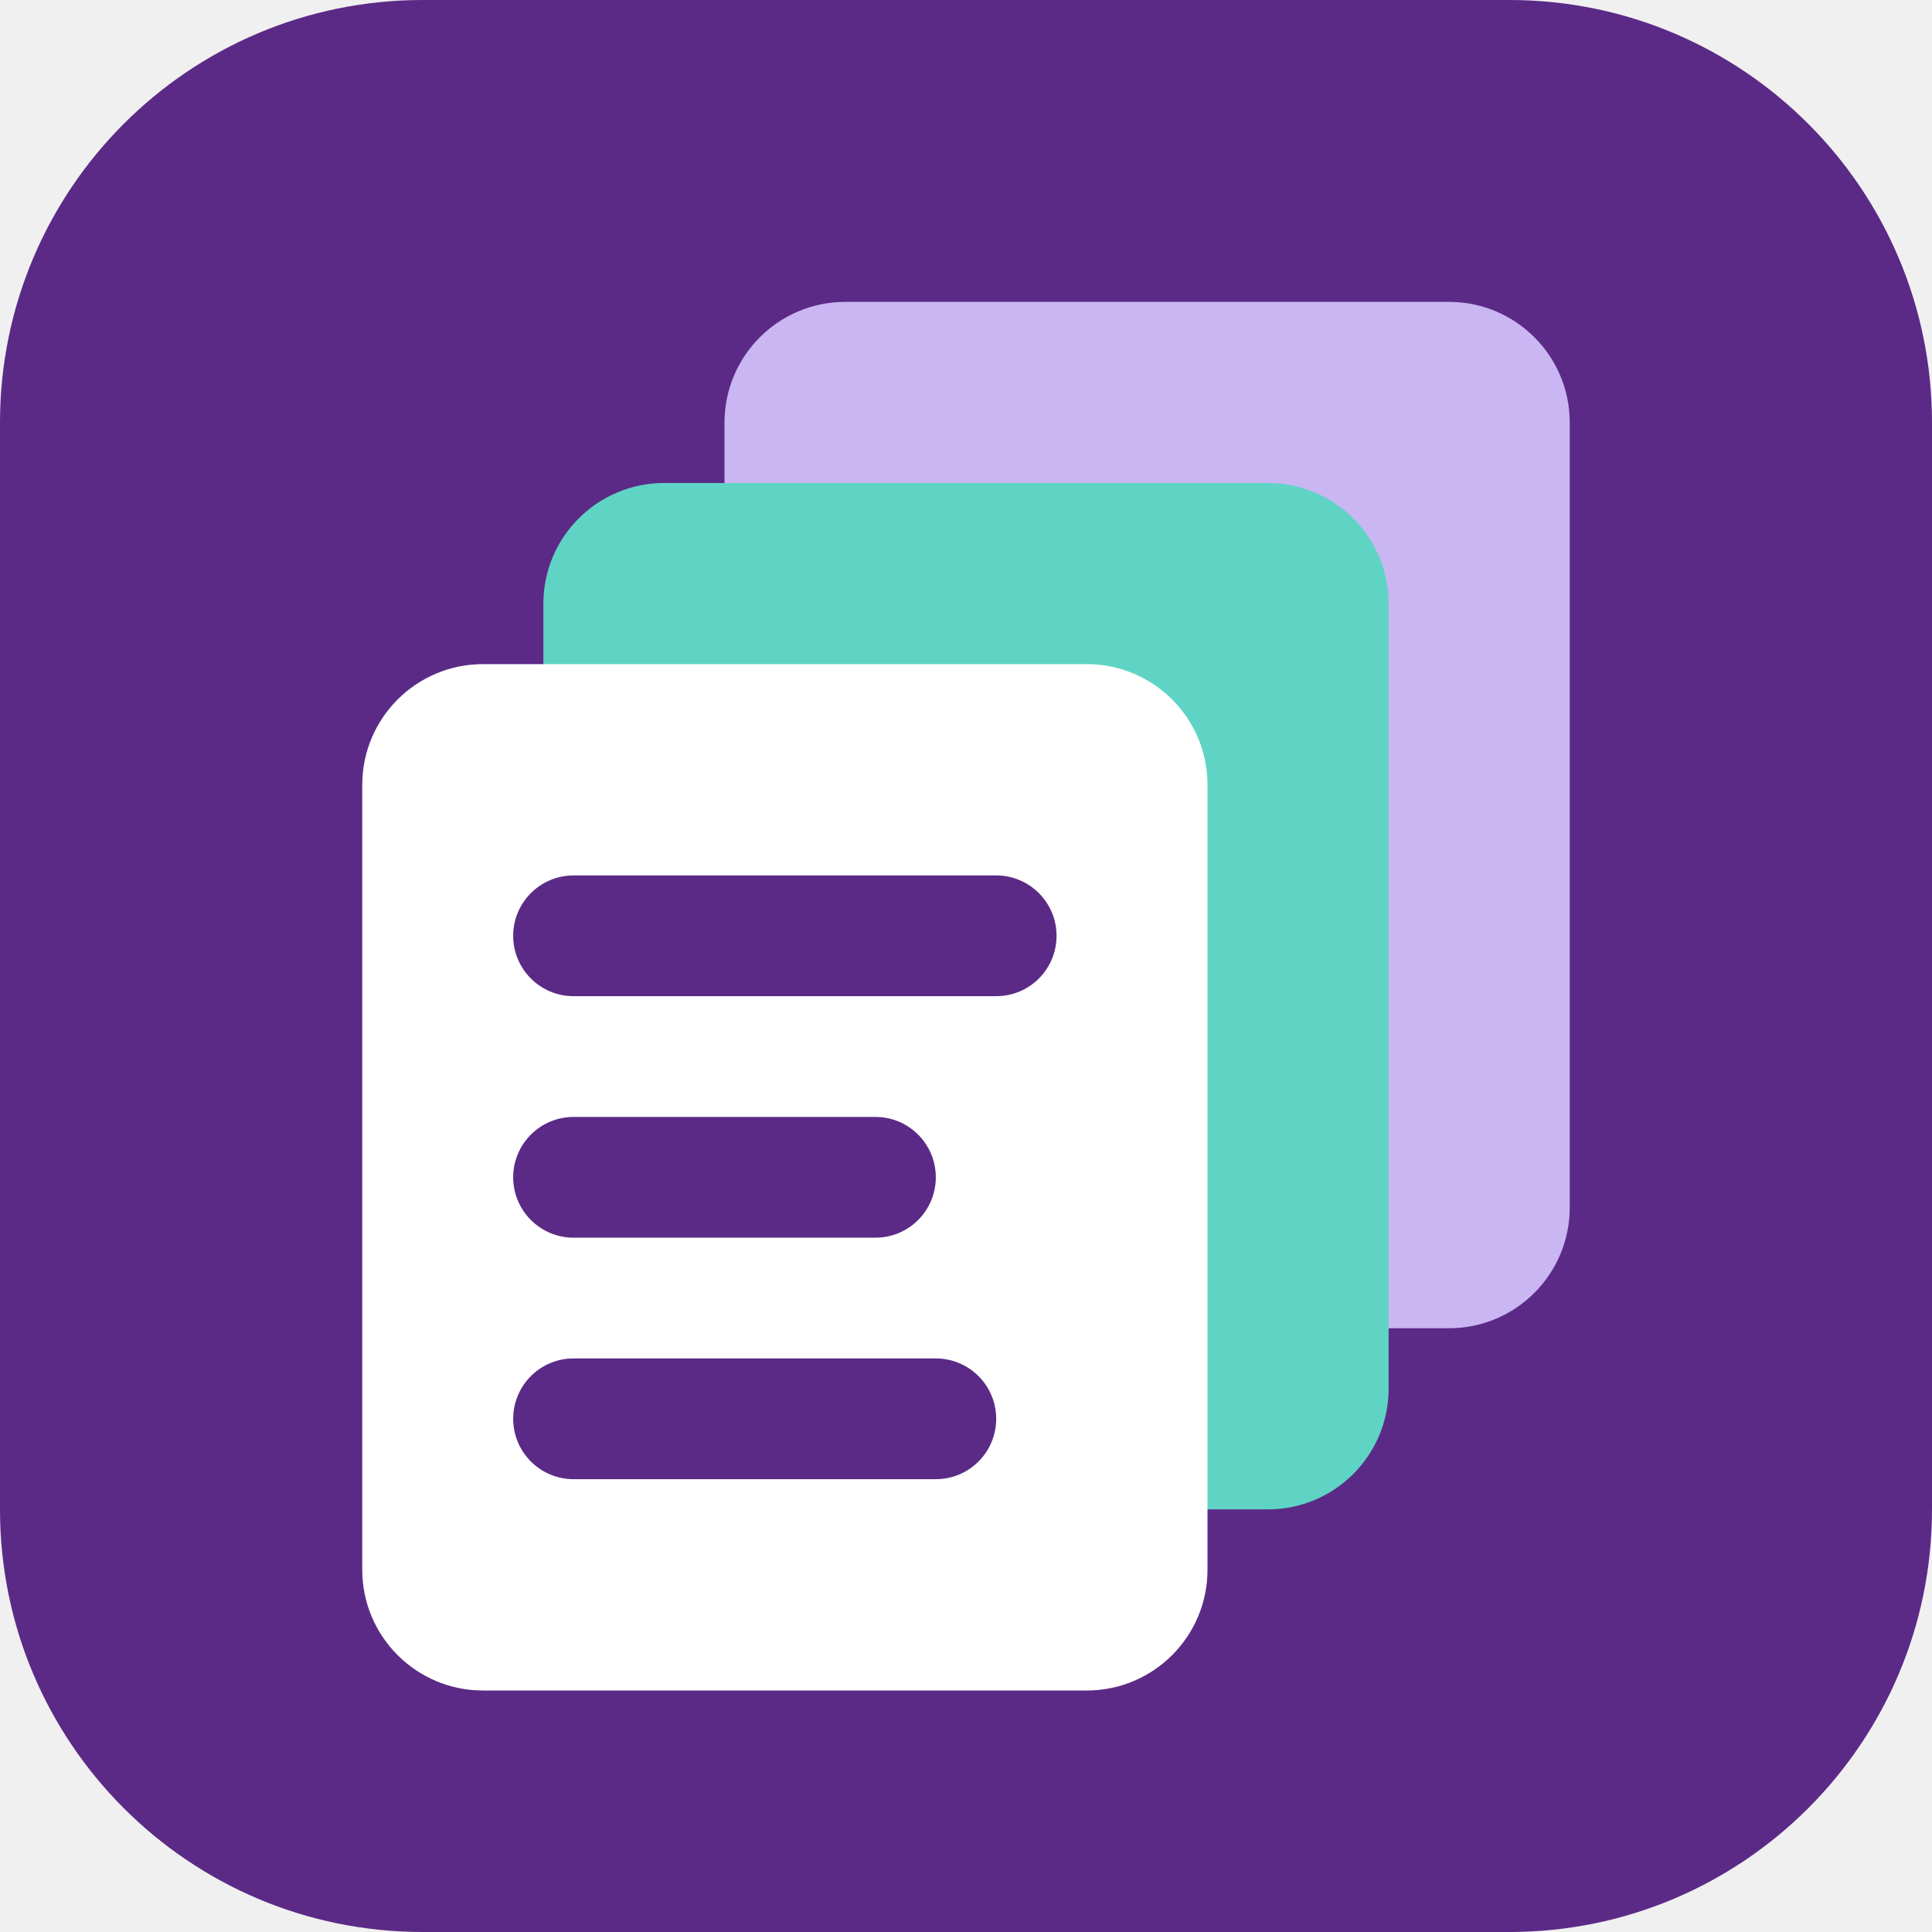
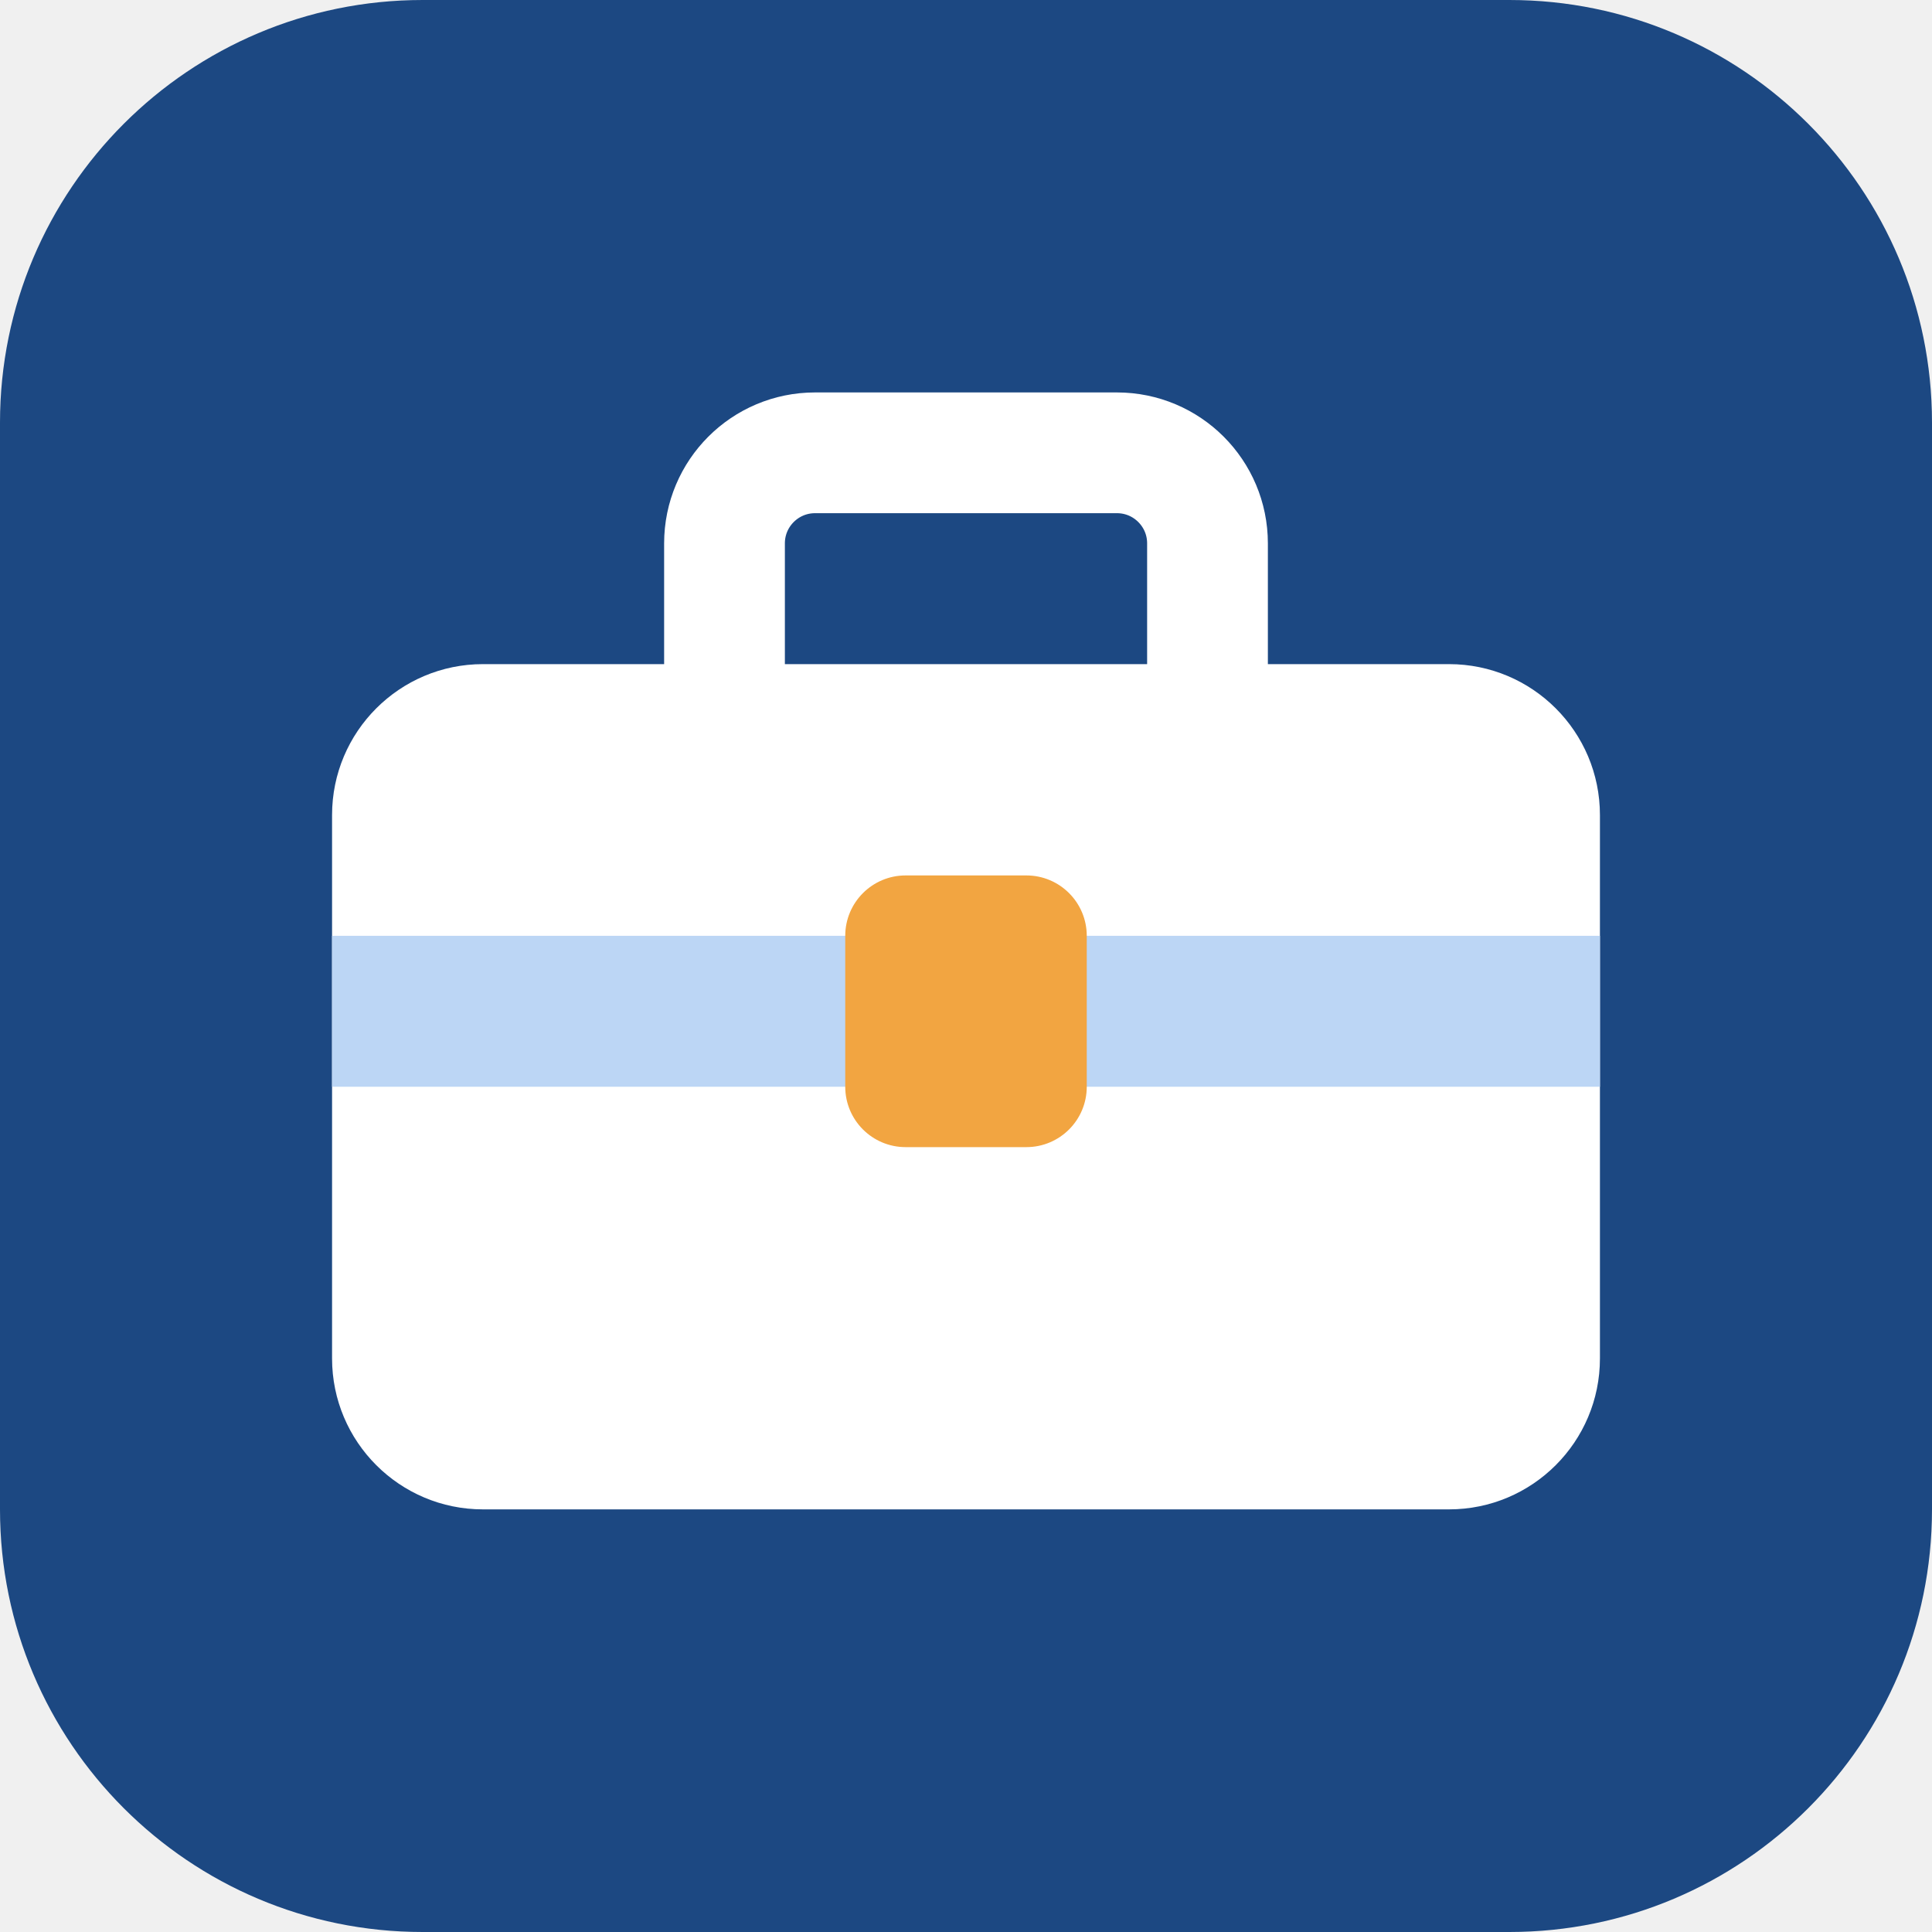
<svg xmlns="http://www.w3.org/2000/svg" viewBox="0 0 64 64">
-   <rect width="64" height="64" rx="14" fill="#5B2A86" />
-   <rect x="24" y="10" width="28" height="34" rx="4" fill="#C9B6F2" />
-   <rect x="18" y="16" width="28" height="34" rx="4" fill="#5FD4C4" />
-   <rect x="12" y="22" width="28" height="34" rx="4" fill="#FFFFFF" />
-   <rect x="17" y="29" width="18" height="4" rx="2" fill="#5B2A86" />
-   <rect x="17" y="37" width="14" height="4" rx="2" fill="#5B2A86" />
-   <rect x="17" y="45" width="16" height="4" rx="2" fill="#5B2A86" />
+   <rect width="64" height="64" rx="14" fill="#1C4882" />
+   <rect x="24" y="15" width="16" height="14" rx="3" fill="none" stroke="#FFFFFF" stroke-width="4" />
+   <rect x="11" y="22" width="42" height="28" rx="5" fill="#FFFFFF" />
+   <rect x="11" y="31" width="42" height="5" rx="0" fill="#BCD6F5" />
+   <rect x="28" y="29" width="8" height="9" rx="2" fill="#F2A541" />
</svg>
